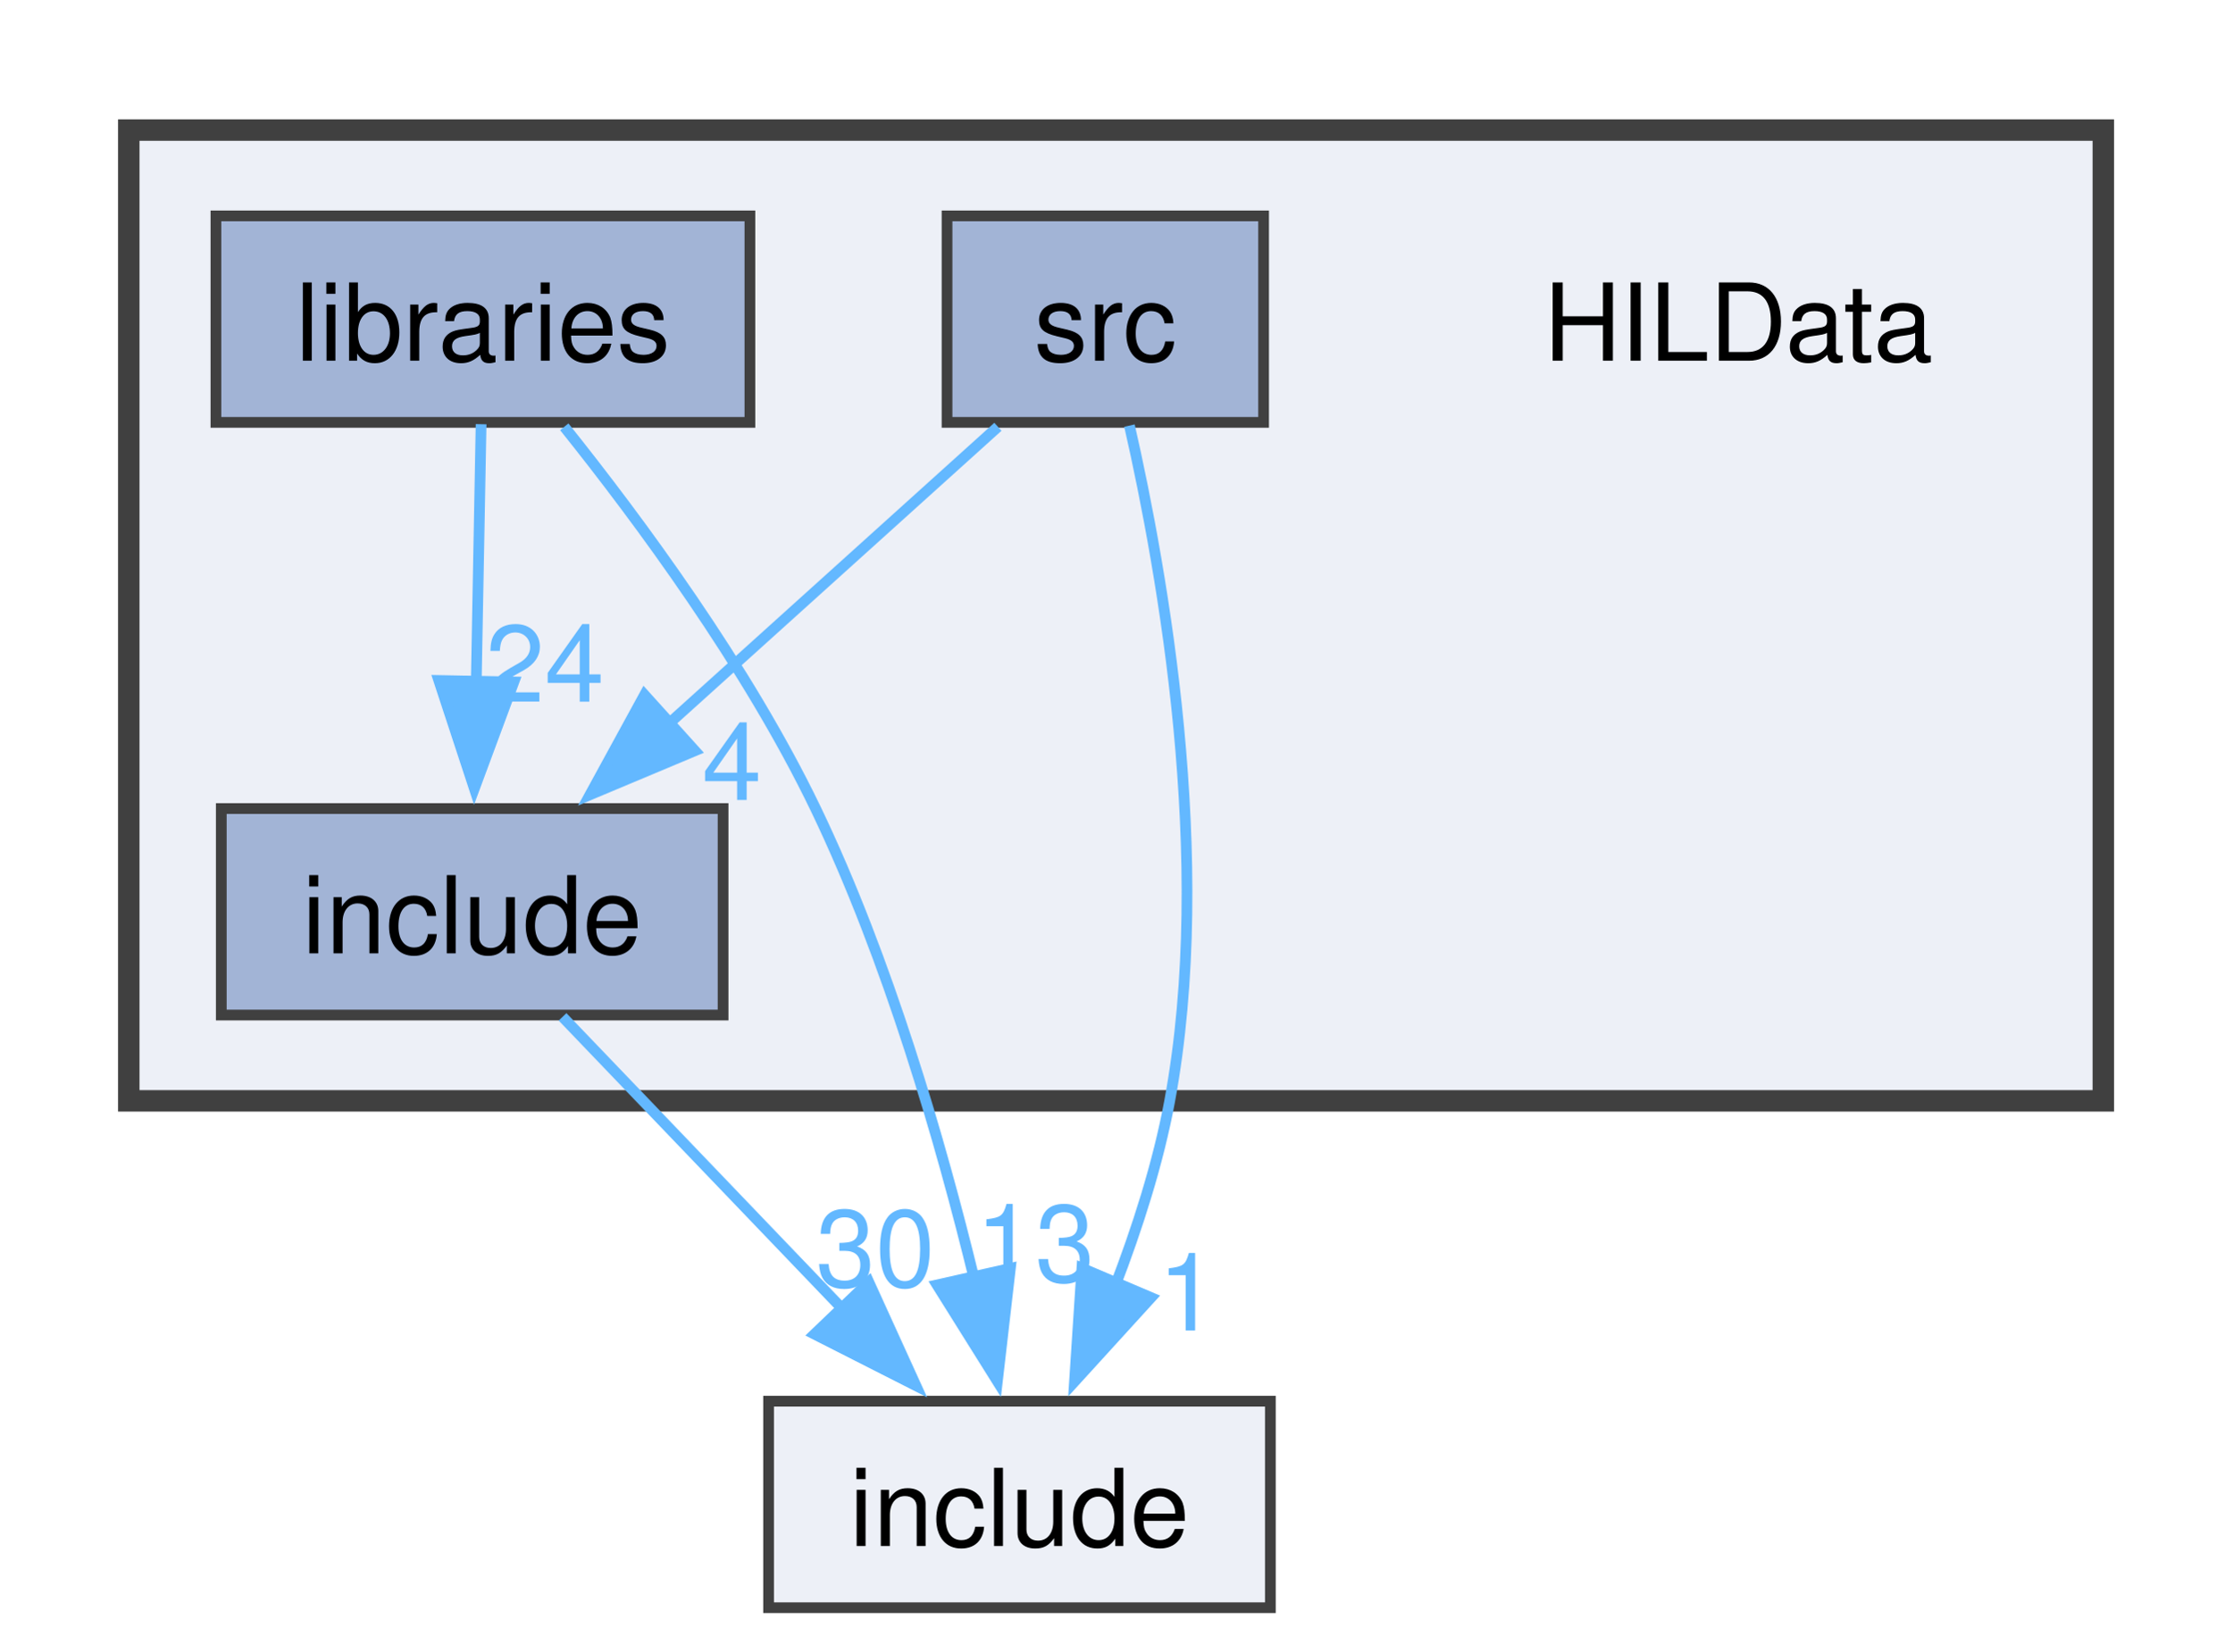
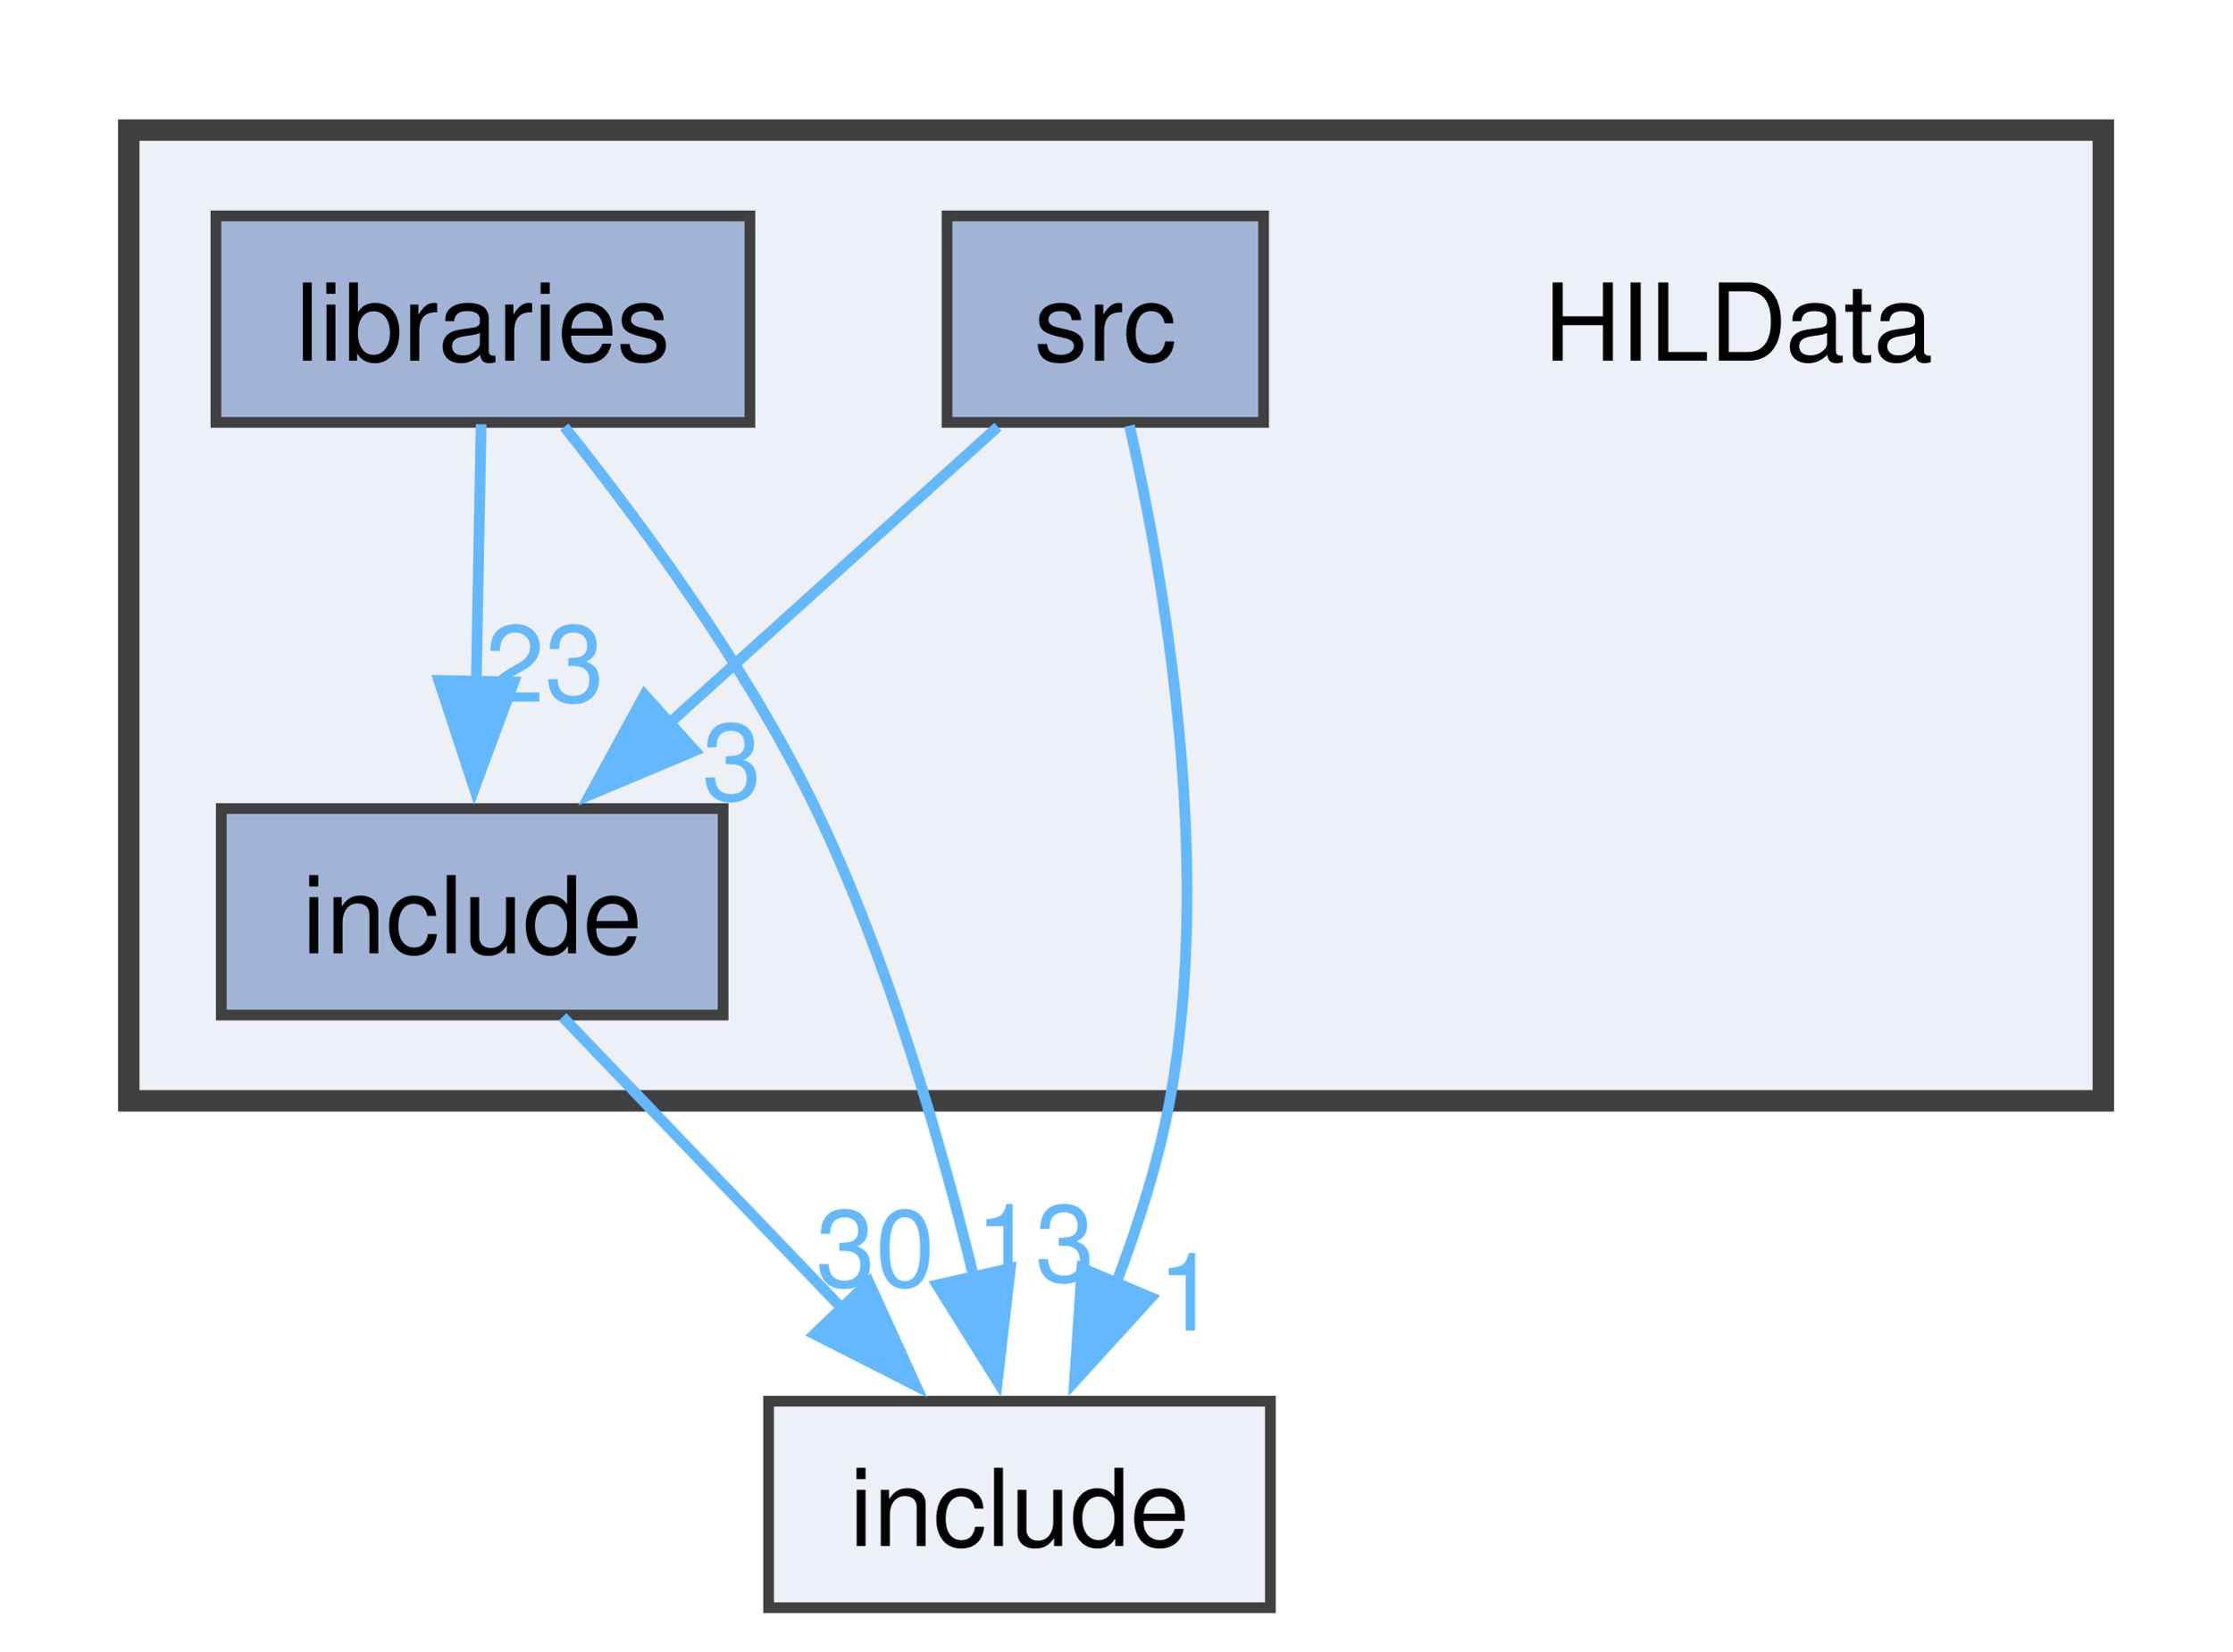
<svg xmlns="http://www.w3.org/2000/svg" xmlns:xlink="http://www.w3.org/1999/xlink" width="208pt" height="154pt" viewBox="0.00 0.00 208.00 153.75">
  <g id="graph0" class="graph" transform="scale(1 1) rotate(0) translate(4 149.75)">
    <g id="clust1" class="cluster">
      <g id="a_clust1">
        <a xlink:href="dir_00c05eb3ac5b5ff25e1a6852ee50e9ed.html" target="_top">
          <polygon fill="#edf0f7" stroke="#404040" stroke-width="2" points="8,-47.25 8,-137.75 192,-137.75 192,-47.25 8,-47.25" />
        </a>
      </g>
    </g>
    <g id="node1" class="node">
      <text text-anchor="middle" x="158" y="-116.25" font-family="Helvetica,sans-Serif" font-size="10.00">HILData</text>
    </g>
    <g id="node2" class="node">
      <g id="a_node2">
        <a xlink:href="dir_5801208bf1c85bb122aa200fd1071556.html" target="_top" xlink:title="include">
          <polygon fill="#a2b4d6" stroke="#404040" points="63.38,-74.5 16.62,-74.5 16.62,-55.25 63.38,-55.25 63.38,-74.5" />
          <text text-anchor="middle" x="40" y="-61" font-family="Helvetica,sans-Serif" font-size="10.00">include</text>
        </a>
      </g>
    </g>
    <g id="node5" class="node">
      <g id="a_node5">
        <a xlink:href="dir_d44c64559bbebec7f509842c48db8b23.html" target="_top" xlink:title="include">
          <polygon fill="#edf0f7" stroke="#404040" points="114.38,-19.25 67.62,-19.25 67.62,0 114.38,0 114.38,-19.25" />
          <text text-anchor="middle" x="91" y="-5.75" font-family="Helvetica,sans-Serif" font-size="10.00">include</text>
        </a>
      </g>
    </g>
    <g id="edge1" class="edge">
      <g id="a_edge1">
        <a xlink:href="dir_000011_000013.html" target="_top">
          <path fill="none" stroke="#63b8ff" d="M48.42,-55.08C55.54,-47.65 65.94,-36.79 74.69,-27.66" />
          <polygon fill="#63b8ff" stroke="#63b8ff" points="76.96,-30.35 81.35,-20.7 71.9,-25.5 76.96,-30.35" />
        </a>
      </g>
      <g id="a_edge1-headlabel">
        <a xlink:href="dir_000011_000013.html" target="_top" xlink:title="30">
          <text text-anchor="middle" x="77.57" y="-29.94" font-family="Helvetica,sans-Serif" font-size="10.00" fill="#63b8ff">30</text>
        </a>
      </g>
    </g>
    <g id="node3" class="node">
      <g id="a_node3">
        <a xlink:href="dir_ce89e7bbac41f3aebbd28e3e457f56c3.html" target="_top" xlink:title="libraries">
          <polygon fill="#a2b4d6" stroke="#404040" points="65.88,-129.75 16.12,-129.75 16.12,-110.5 65.88,-110.5 65.88,-129.75" />
          <text text-anchor="middle" x="41" y="-116.25" font-family="Helvetica,sans-Serif" font-size="10.00">libraries</text>
        </a>
      </g>
    </g>
    <g id="edge2" class="edge">
      <g id="a_edge2">
        <a xlink:href="dir_000017_000011.html" target="_top">
          <path fill="none" stroke="#63b8ff" d="M40.83,-110.33C40.71,-103.82 40.54,-94.67 40.38,-86.37" />
          <polygon fill="#63b8ff" stroke="#63b8ff" points="43.88,-86.3 40.2,-76.37 36.89,-86.44 43.88,-86.3" />
        </a>
      </g>
      <g id="a_edge2-headlabel">
-         <a xlink:href="dir_000017_000011.html" target="_top" xlink:title="24">
-           <text text-anchor="middle" x="46.76" y="-84.46" font-family="Helvetica,sans-Serif" font-size="10.00" fill="#63b8ff">24</text>
+         <a xlink:href="dir_000017_000011.html" target="_top" xlink:title="23">
+           <text text-anchor="middle" x="46.76" y="-84.46" font-family="Helvetica,sans-Serif" font-size="10.00" fill="#63b8ff">23</text>
        </a>
      </g>
    </g>
    <g id="edge3" class="edge">
      <g id="a_edge3">
        <a xlink:href="dir_000017_000013.html" target="_top">
          <path fill="none" stroke="#63b8ff" d="M48.58,-110.09C55.51,-101.43 65.62,-87.76 72,-74.5 78.76,-60.43 83.67,-43.46 86.81,-30.54" />
          <polygon fill="#63b8ff" stroke="#63b8ff" points="90.15,-31.63 88.94,-21.11 83.32,-30.09 90.15,-31.63" />
        </a>
      </g>
      <g id="a_edge3-headlabel">
        <a xlink:href="dir_000017_000013.html" target="_top" xlink:title="13">
          <text text-anchor="middle" x="92.46" y="-30.41" font-family="Helvetica,sans-Serif" font-size="10.00" fill="#63b8ff">13</text>
        </a>
      </g>
    </g>
    <g id="node4" class="node">
      <g id="a_node4">
        <a xlink:href="dir_719e9e384d7fef38d32ec783b75da860.html" target="_top" xlink:title="src">
          <polygon fill="#a2b4d6" stroke="#404040" points="113.75,-129.75 84.25,-129.75 84.25,-110.5 113.75,-110.5 113.75,-129.75" />
          <text text-anchor="middle" x="99" y="-116.25" font-family="Helvetica,sans-Serif" font-size="10.00">src</text>
        </a>
      </g>
    </g>
    <g id="edge4" class="edge">
      <g id="a_edge4">
        <a xlink:href="dir_000024_000011.html" target="_top">
          <path fill="none" stroke="#63b8ff" d="M88.99,-110.09C80.63,-102.55 68.5,-91.6 58.4,-82.48" />
          <polygon fill="#63b8ff" stroke="#63b8ff" points="60.75,-79.89 50.98,-75.79 56.06,-85.09 60.75,-79.89" />
        </a>
      </g>
      <g id="a_edge4-headlabel">
-         <a xlink:href="dir_000024_000011.html" target="_top" xlink:title="4">
-           <text text-anchor="middle" x="64.2" y="-75.3" font-family="Helvetica,sans-Serif" font-size="10.00" fill="#63b8ff">4</text>
+         <a xlink:href="dir_000024_000011.html" target="_top" xlink:title="3">
+           <text text-anchor="middle" x="64.2" y="-75.3" font-family="Helvetica,sans-Serif" font-size="10.00" fill="#63b8ff">3</text>
        </a>
      </g>
    </g>
    <g id="edge5" class="edge">
      <g id="a_edge5">
        <a xlink:href="dir_000024_000013.html" target="_top">
          <path fill="none" stroke="#63b8ff" d="M101.25,-110.2C104.36,-96.53 109.14,-69.66 105,-47.25 103.93,-41.45 101.98,-35.37 99.87,-29.88" />
          <polygon fill="#63b8ff" stroke="#63b8ff" points="103.26,-28.91 96.13,-21.08 96.82,-31.65 103.26,-28.91" />
        </a>
      </g>
      <g id="a_edge5-headlabel">
        <a xlink:href="dir_000024_000013.html" target="_top" xlink:title="1">
          <text text-anchor="middle" x="106.68" y="-25.84" font-family="Helvetica,sans-Serif" font-size="10.00" fill="#63b8ff">1</text>
        </a>
      </g>
    </g>
  </g>
</svg>
